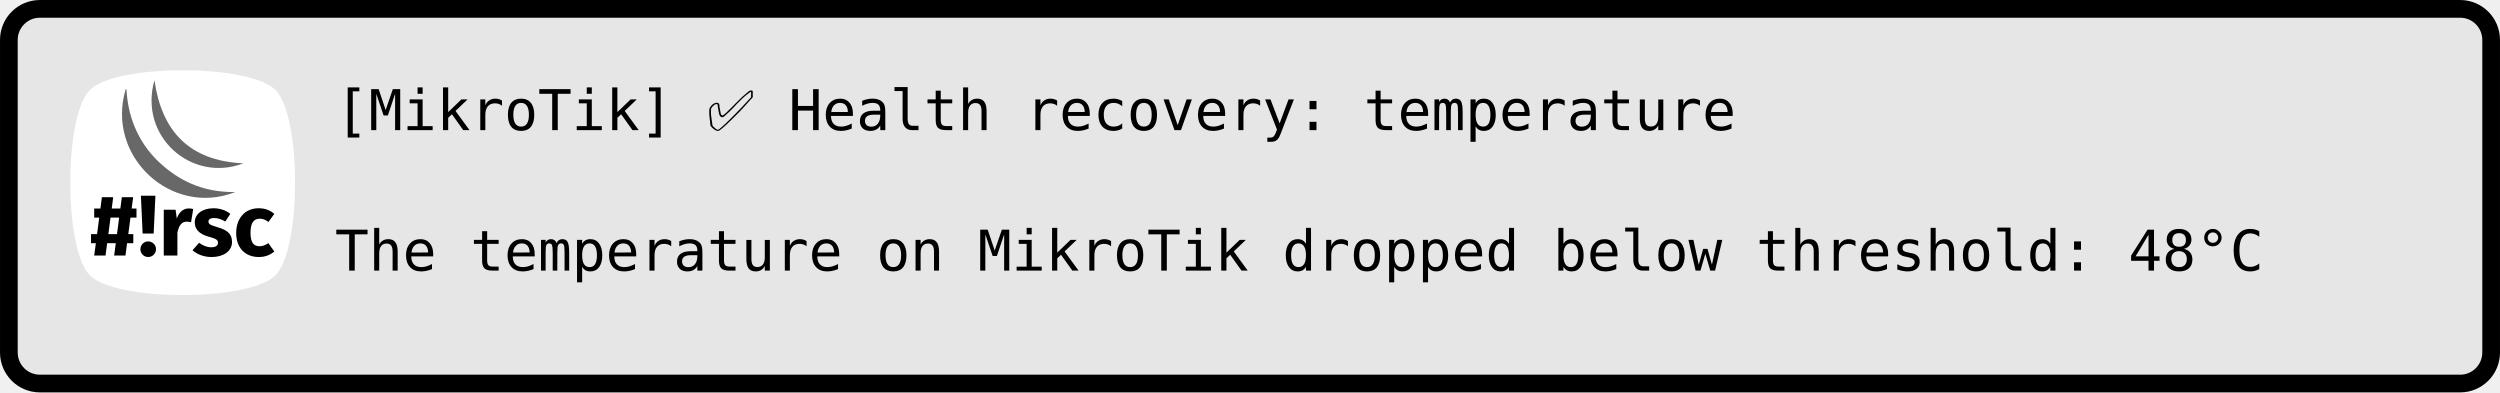
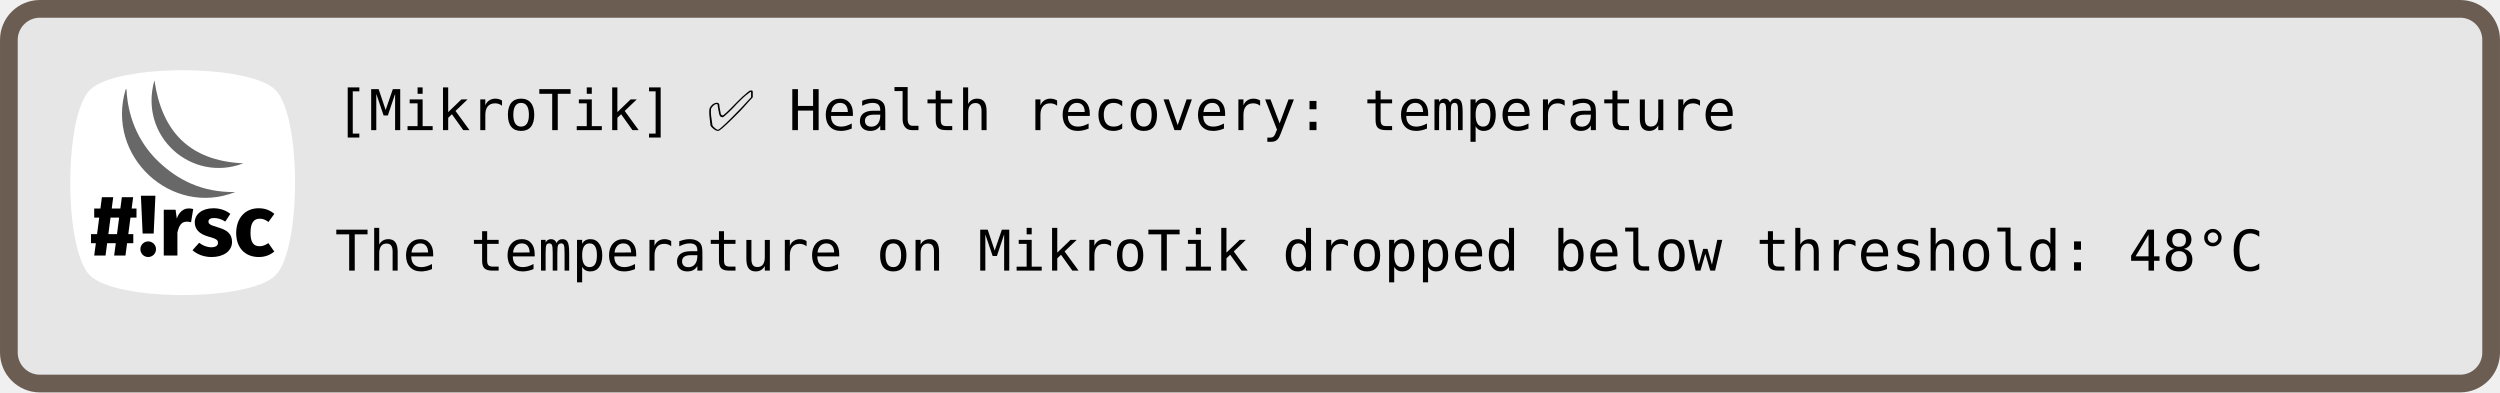
<svg xmlns="http://www.w3.org/2000/svg" width="533.78" height="83.78" viewBox="0 0 141.229 22.167" version="1.1" id="svg8">
  <defs id="defs2">
    <rect x="180" y="0" width="658.2" height="397.819" id="rect4813" />
  </defs>
  <g id="layer1" transform="translate(16.375,11.08333)">
-     <rect style="fill:#e6e6e6;stroke:#000000;stroke-width:1;stroke-linecap:round;stroke-linejoin:round;stroke-opacity:1" id="rect857" width="140.229" height="21.167" x="-15.875" y="-10.583" rx="1.753" />
+     <rect style="fill:#e6e6e6;stroke:#6c5d53;stroke-width:1;stroke-linecap:round;stroke-linejoin:round;stroke-opacity:1" id="rect857" width="140.229" height="21.167" x="-15.875" y="-10.583" rx="1.753" />
    <g id="g884" transform="matrix(0.5,0,0,0.5,-12.40625,-7.114583)" style="stroke-width:2">
      <path style="fill:#ffffff;fill-opacity:1;stroke:none;stroke-width:0.265;stroke-linecap:round;stroke-linejoin:round;stroke-opacity:1" id="path899" d="m 23.177,23.177 c -2.963,2.963 -17.991,2.963 -20.955,0 -2.963,-2.963 -2.963,-17.991 0,-20.955 2.963,-2.963 17.991,-2.963 20.955,0 2.963,2.963 2.963,17.991 0,20.955 z" />
      <g id="g871" style="stroke-width:2">
        <g aria-label="#!rsc" id="text837">
          <path d="M 7.483,16.646 V 15.622 H 6.937 l 0.166,-1.277 H 5.826 l -0.166,1.277 h -0.975 l 0.166,-1.277 H 3.573 l -0.166,1.277 H 2.705 v 1.024 H 3.271 L 3.027,18.518 H 2.344 v 1.024 H 2.89 L 2.705,20.936 H 3.983 L 4.168,19.542 H 5.143 L 4.958,20.936 H 6.235 L 6.42,19.542 H 7.122 V 18.518 H 6.557 l 0.244,-1.872 z m -2.204,1.872 h -0.975 l 0.244,-1.872 h 0.975 z" style="stroke-width:0.529px" id="path851" />
          <path d="m 9.619,14.179 h -1.638 l 0.195,4.271 h 1.248 z m -0.819,5.158 c -0.488,0 -0.878,0.4 -0.878,0.878 0,0.488 0.39,0.887 0.878,0.887 0.497,0 0.887,-0.4 0.887,-0.887 0,-0.478 -0.39,-0.878 -0.887,-0.878 z" style="stroke-width:0.529px" id="path853" />
          <path d="m 13.373,15.612 c -0.595,0 -1.102,0.429 -1.336,1.151 l -0.137,-1.004 h -1.336 v 5.178 h 1.541 v -2.604 c 0.176,-0.77 0.439,-1.229 1.073,-1.229 0.166,0 0.302,0.029 0.468,0.068 l 0.244,-1.492 c -0.176,-0.049 -0.322,-0.068 -0.517,-0.068 z" style="stroke-width:0.529px" id="path855" />
          <path d="m 16.181,15.592 c -1.307,0 -2.116,0.692 -2.116,1.58 0,0.8 0.507,1.326 1.531,1.619 0.936,0.263 1.092,0.371 1.092,0.722 0,0.312 -0.283,0.488 -0.751,0.488 -0.507,0 -0.985,-0.205 -1.375,-0.507 l -0.751,0.839 c 0.507,0.458 1.268,0.77 2.165,0.77 1.287,0 2.301,-0.634 2.301,-1.706 0,-0.926 -0.575,-1.355 -1.599,-1.648 -0.926,-0.273 -1.063,-0.39 -1.063,-0.663 0,-0.234 0.205,-0.39 0.624,-0.39 0.449,0 0.878,0.146 1.277,0.4 l 0.566,-0.868 C 17.605,15.836 16.932,15.592 16.181,15.592 Z" style="stroke-width:0.529px" id="path857" />
          <path d="m 21.281,15.592 c -1.55,0 -2.535,1.151 -2.535,2.799 0,1.638 0.975,2.711 2.565,2.711 0.712,0 1.268,-0.234 1.745,-0.614 l -0.673,-0.956 c -0.371,0.234 -0.624,0.351 -0.995,0.351 -0.614,0 -1.024,-0.351 -1.024,-1.502 0,-1.16 0.38,-1.609 1.043,-1.609 0.351,0 0.653,0.117 0.985,0.371 l 0.663,-0.917 c -0.497,-0.419 -1.053,-0.634 -1.775,-0.634 z" style="stroke-width:0.529px" id="path859" />
        </g>
        <g id="g1542" transform="matrix(2,0,0,2,-0.4113444,3.175)" style="stroke-width:1">
          <path d="M 4.96,-1.02 C 5.368,1.812 6.887,3.53 9.983,3.671 7.066,4.788 4.058,2.164 4.96,-1.02" style="fill:#676867;fill-rule:evenodd;stroke-width:0.265" id="path943" />
          <path d="m 3.341,-0.521 c 0.035,-0.008 0.039,0.016 0.041,0.041 C 3.481,1.326 4.242,2.695 5.251,3.631 6.26,4.568 7.615,5.325 9.525,5.292 5.948,6.716 2.188,3.293 3.339,-0.521" style="fill:#676867;fill-rule:evenodd;stroke-width:0.265" id="path945" />
        </g>
      </g>
    </g>
    <text xml:space="preserve" transform="matrix(0.2645833,0,0,0.2645833,-45.077,-6.603938)" id="text4811" style="font-style:normal;font-variant:normal;font-weight:normal;font-stretch:normal;font-size:12px;line-height:15px;font-family:'Fira Mono', 'Roboto Mono', monospace;-inkscape-font-specification:'Fira Mono, Roboto Mono, monospace, Normal';font-variant-ligatures:normal;font-variant-caps:normal;font-variant-numeric:normal;font-variant-east-asian:normal;text-align:start;letter-spacing:0px;word-spacing:0px;writing-mode:lr-tb;white-space:pre;shape-inside:url(#rect4813);fill:#000000;fill-opacity:1;stroke:none;stroke-width:1px;stroke-linecap:butt;stroke-linejoin:miter;stroke-opacity:1" x="-248.881" y="0">
      <tspan x="180" y="10.85" id="tspan13679">[MikroTik] ✅ Health recovery: temperature
</tspan>
      <tspan x="180" y="25.85" id="tspan13681">
</tspan>
      <tspan x="180" y="40.85" id="tspan13683">The temperature on MikroTik dropped below threshold: 48°C</tspan>
    </text>
  </g>
</svg>
